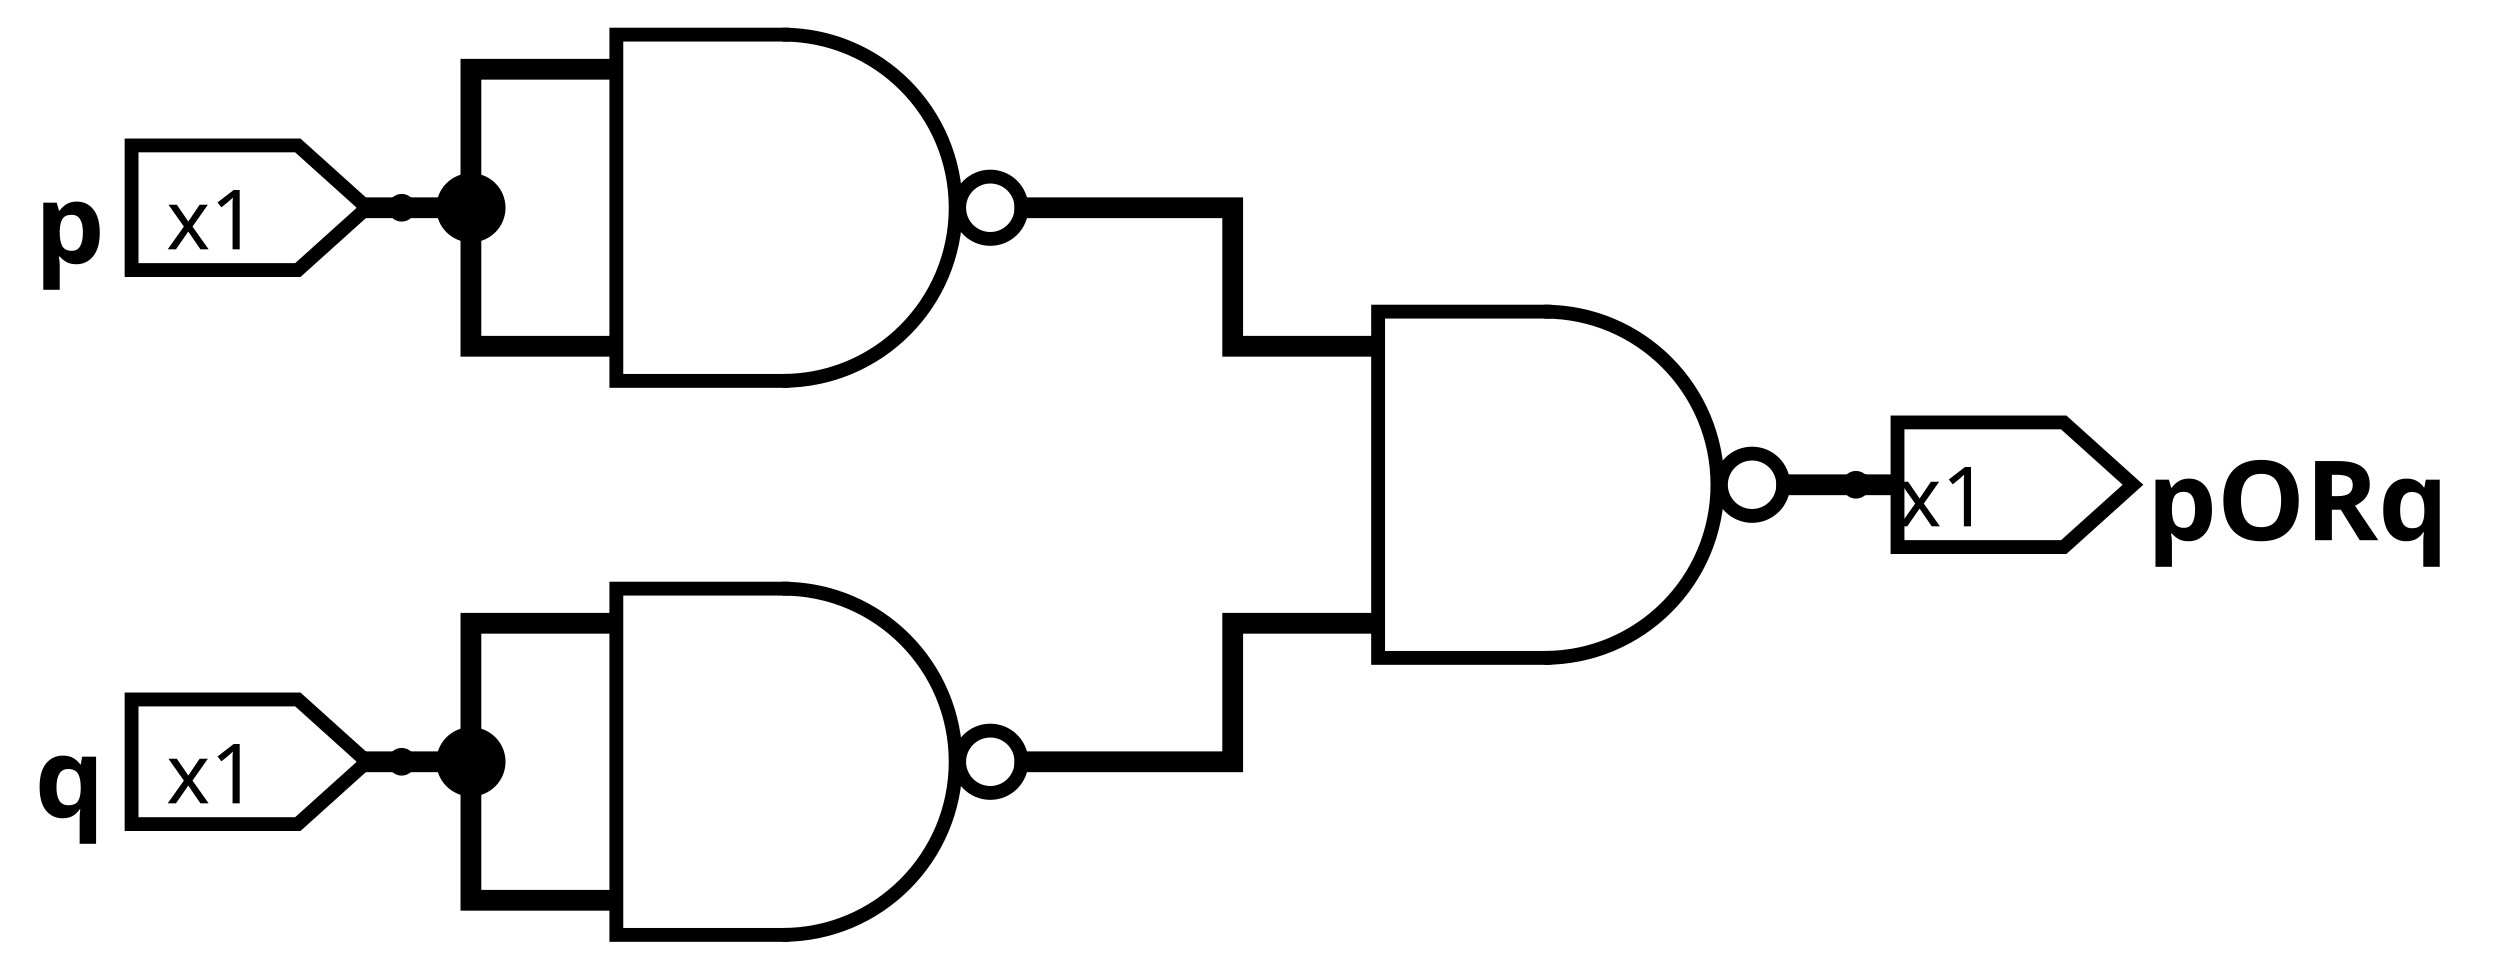
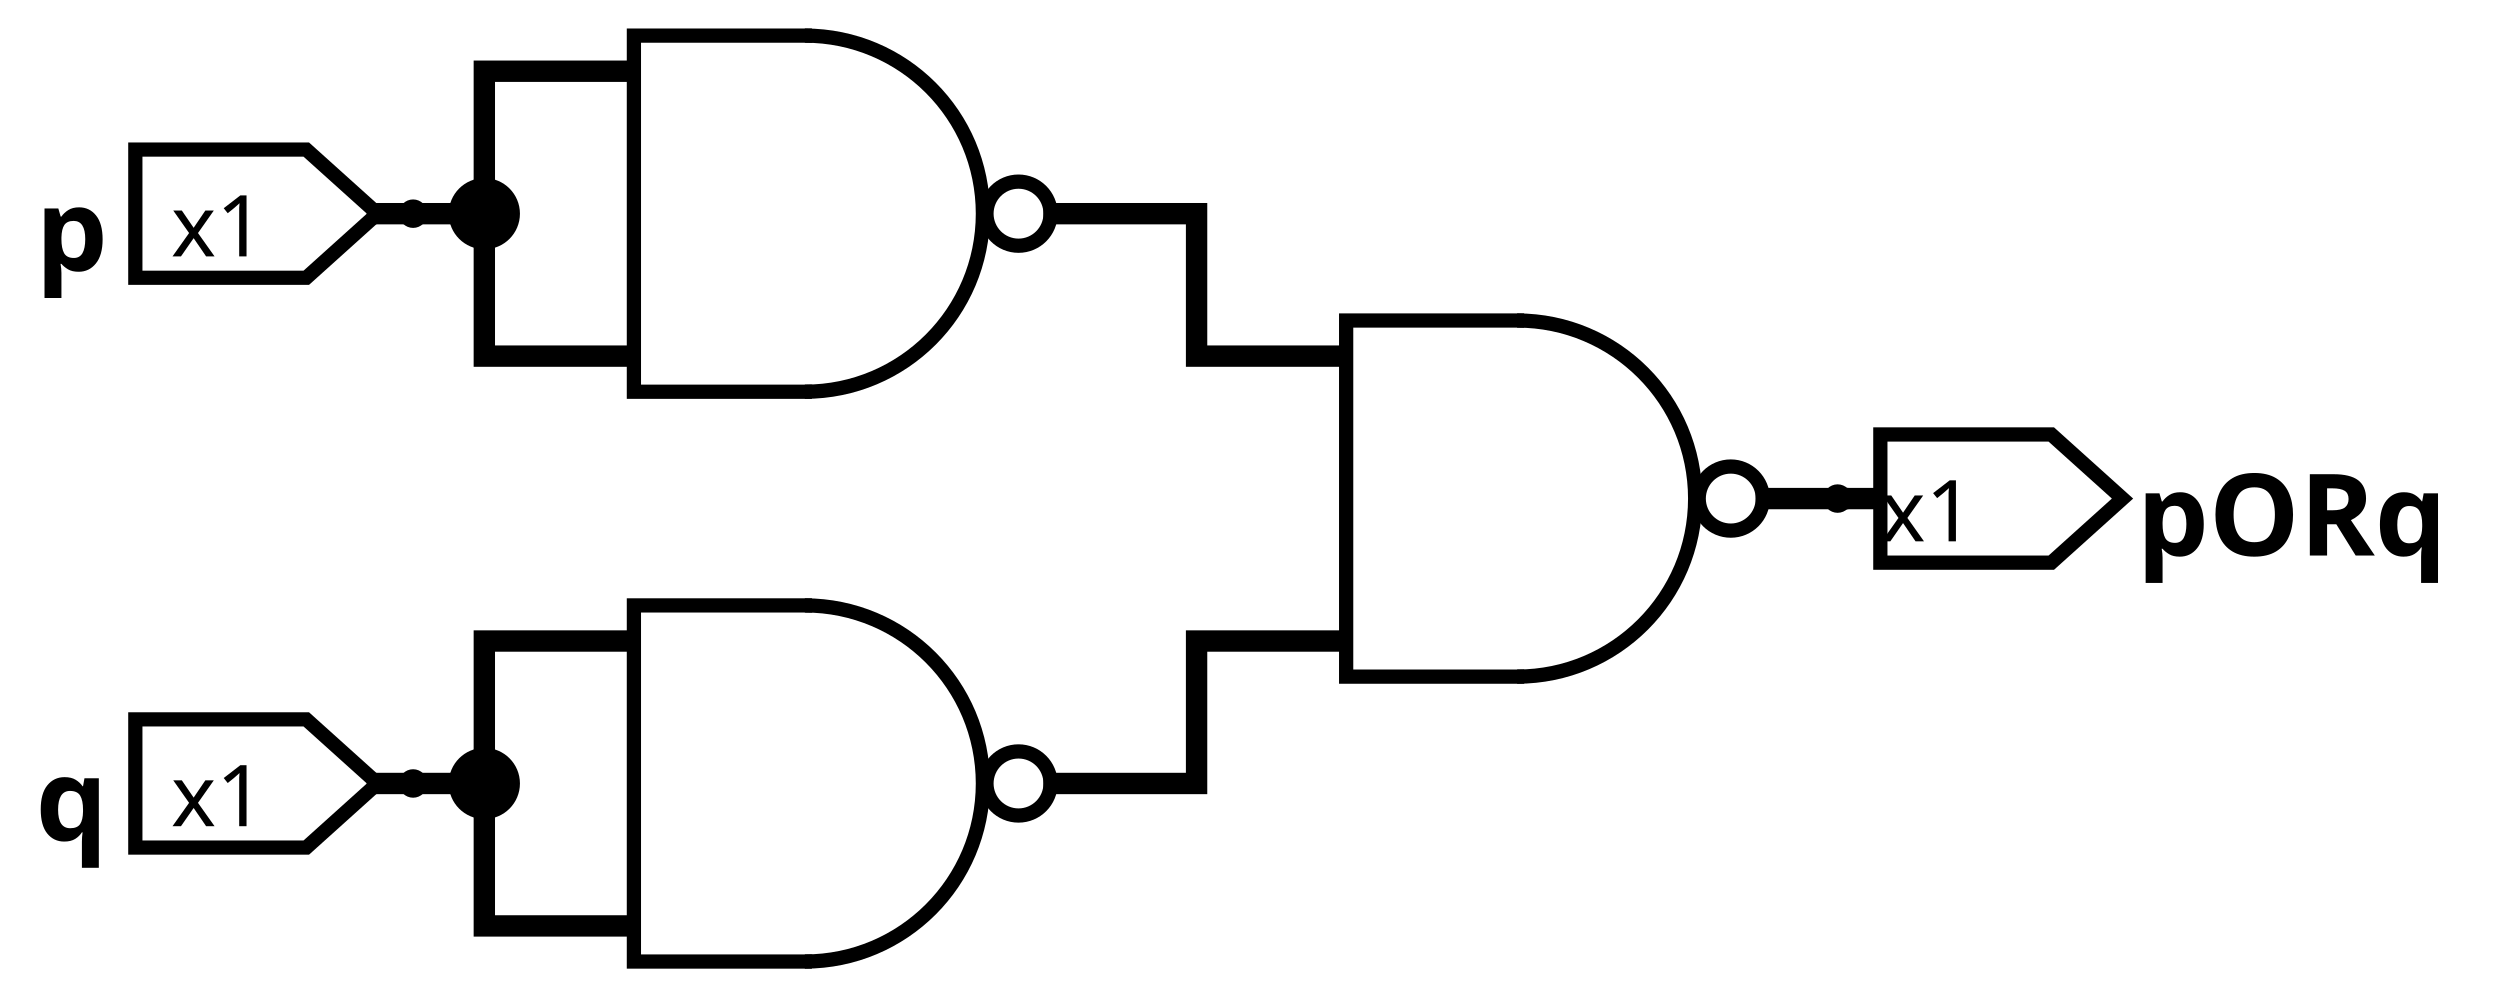
- <svg xmlns="http://www.w3.org/2000/svg" version="1.1" viewBox="0 0 361 140">
-   <polyline fill="none" points="258,70 268,70" stroke="rgb(0, 0, 0)" stroke-linecap="square" stroke-width="3.0" />
+ <svg xmlns="http://www.w3.org/2000/svg" version="1.1" viewBox="0 0 351 140">
+   <polyline fill="none" points="248,70 258,70" stroke="rgb(0, 0, 0)" stroke-linecap="square" stroke-width="3.0" />
+   <polyline fill="none" points="88,90 68,90 68,110 68,130 88,130" stroke="rgb(0, 0, 0)" stroke-linecap="square" stroke-width="3.0" />
  <polyline fill="none" points="88,10 68,10 68,30 68,50 88,50" stroke="rgb(0, 0, 0)" stroke-linecap="square" stroke-width="3.0" />
-   <polyline fill="none" points="88,90 68,90 68,110 68,130 88,130" stroke="rgb(0, 0, 0)" stroke-linecap="square" stroke-width="3.0" />
-   <polyline fill="none" points="148,30 178,30 178,50 198,50" stroke="rgb(0, 0, 0)" stroke-linecap="square" stroke-width="3.0" />
-   <polyline fill="none" points="198,90 178,90 178,110 148,110" stroke="rgb(0, 0, 0)" stroke-linecap="square" stroke-width="3.0" />
+   <polyline fill="none" points="188,90 168,90 168,110 148,110" stroke="rgb(0, 0, 0)" stroke-linecap="square" stroke-width="3.0" />
+   <polyline fill="none" points="148,30 168,30 168,50 188,50" stroke="rgb(0, 0, 0)" stroke-linecap="square" stroke-width="3.0" />
  <ellipse cx="68.0" cy="30.0" fill="rgb(0, 0, 0)" rx="5.0" ry="5.0" stroke="none" stroke-width="3.0" />
  <ellipse cx="68.0" cy="110.0" fill="rgb(0, 0, 0)" rx="5.0" ry="5.0" stroke="none" stroke-width="3.0" />
+   <polyline fill="none" points="262,70 259,70" stroke="rgb(0, 0, 0)" stroke-linecap="square" stroke-width="3.0" />
+   <polygon fill="none" points="288,61 298,70 288,79 264,79 264,61" stroke="rgb(0, 0, 0)" stroke-linecap="square" stroke-width="2.0" />
+   <text fill="rgb(0, 0, 0)" font-family="Monospaced" font-size="12" x="264.0" y="76.0">x1</text>
+   <text fill="rgb(0, 0, 0)" font-family="Monospaced" font-size="16" font-weight="bold" x="300.0" y="78.0">pORq</text>
+   <ellipse cx="258.0" cy="70.0" fill="rgb(0, 0, 0)" rx="2.0" ry="2.0" stroke="none" stroke-width="2.0" />
+   <polyline fill="none" points="53,110 58,110 68,110" stroke="rgb(0, 0, 0)" stroke-linecap="square" stroke-width="3.0" />
+   <polygon fill="none" points="43,119 53,110 43,101 19,101 19,119" stroke="rgb(0, 0, 0)" stroke-linecap="square" stroke-width="2.0" />
+   <text fill="rgb(0, 0, 0)" font-family="Monospaced" font-size="12" x="24.0" y="116.0">x1</text>
+   <text fill="rgb(0, 0, 0)" font-family="Monospaced" font-size="16" font-weight="bold" x="5.0" y="118.0">q</text>
+   <ellipse cx="58.0" cy="110.0" fill="rgb(0, 0, 0)" rx="2.0" ry="2.0" stroke="none" stroke-width="2.0" />
  <polyline fill="none" points="53,30 58,30 68,30" stroke="rgb(0, 0, 0)" stroke-linecap="square" stroke-width="3.0" />
  <polygon fill="none" points="43,39 53,30 43,21 19,21 19,39" stroke="rgb(0, 0, 0)" stroke-linecap="square" stroke-width="2.0" />
  <text fill="rgb(0, 0, 0)" font-family="Monospaced" font-size="12" x="24.0" y="36.0">x1</text>
  <text fill="rgb(0, 0, 0)" font-family="Monospaced" font-size="16" font-weight="bold" x="5.0" y="38.0">p</text>
  <ellipse cx="58.0" cy="30.0" fill="rgb(0, 0, 0)" rx="2.0" ry="2.0" stroke="none" stroke-width="2.0" />
+   <path d="M113.0,135.0 A25.0,25.0 90.0 0,0 113.0,85.0" fill="none" stroke="rgb(0, 0, 0)" stroke-width="2.0" />
+   <polyline fill="none" points="113,85 89,85 89,135 113,135" stroke="rgb(0, 0, 0)" stroke-linecap="square" stroke-width="2.0" />
+   <ellipse cx="143.0" cy="110.0" fill="none" rx="4.5" ry="4.5" stroke="rgb(0, 0, 0)" stroke-width="2.0" />
  <path d="M113.0,55.0 A25.0,25.0 90.0 0,0 113.0,5.0" fill="none" stroke="rgb(0, 0, 0)" stroke-width="2.0" />
  <polyline fill="none" points="113,5 89,5 89,55 113,55" stroke="rgb(0, 0, 0)" stroke-linecap="square" stroke-width="2.0" />
  <ellipse cx="143.0" cy="30.0" fill="none" rx="4.5" ry="4.5" stroke="rgb(0, 0, 0)" stroke-width="2.0" />
-   <path d="M113.0,135.0 A25.0,25.0 90.0 0,0 113.0,85.0" fill="none" stroke="rgb(0, 0, 0)" stroke-width="2.0" />
-   <polyline fill="none" points="113,85 89,85 89,135 113,135" stroke="rgb(0, 0, 0)" stroke-linecap="square" stroke-width="2.0" />
-   <ellipse cx="143.0" cy="110.0" fill="none" rx="4.5" ry="4.5" stroke="rgb(0, 0, 0)" stroke-width="2.0" />
-   <polyline fill="none" points="53,110 58,110 68,110" stroke="rgb(0, 0, 0)" stroke-linecap="square" stroke-width="3.0" />
-   <polygon fill="none" points="43,119 53,110 43,101 19,101 19,119" stroke="rgb(0, 0, 0)" stroke-linecap="square" stroke-width="2.0" />
-   <text fill="rgb(0, 0, 0)" font-family="Monospaced" font-size="12" x="24.0" y="116.0">x1</text>
-   <text fill="rgb(0, 0, 0)" font-family="Monospaced" font-size="16" font-weight="bold" x="5.0" y="118.0">q</text>
-   <ellipse cx="58.0" cy="110.0" fill="rgb(0, 0, 0)" rx="2.0" ry="2.0" stroke="none" stroke-width="2.0" />
-   <path d="M223.0,95.0 A25.0,25.0 90.0 0,0 223.0,45.0" fill="none" stroke="rgb(0, 0, 0)" stroke-width="2.0" />
-   <polyline fill="none" points="223,45 199,45 199,95 223,95" stroke="rgb(0, 0, 0)" stroke-linecap="square" stroke-width="2.0" />
-   <ellipse cx="253.0" cy="70.0" fill="none" rx="4.5" ry="4.5" stroke="rgb(0, 0, 0)" stroke-width="2.0" />
-   <polyline fill="none" points="272,70 269,70" stroke="rgb(0, 0, 0)" stroke-linecap="square" stroke-width="3.0" />
-   <polygon fill="none" points="298,61 308,70 298,79 274,79 274,61" stroke="rgb(0, 0, 0)" stroke-linecap="square" stroke-width="2.0" />
-   <text fill="rgb(0, 0, 0)" font-family="Monospaced" font-size="12" x="274.0" y="76.0">x1</text>
-   <text fill="rgb(0, 0, 0)" font-family="Monospaced" font-size="16" font-weight="bold" x="310.0" y="78.0">pORq</text>
-   <ellipse cx="268.0" cy="70.0" fill="rgb(0, 0, 0)" rx="2.0" ry="2.0" stroke="none" stroke-width="2.0" />
+   <path d="M213.0,95.0 A25.0,25.0 90.0 0,0 213.0,45.0" fill="none" stroke="rgb(0, 0, 0)" stroke-width="2.0" />
+   <polyline fill="none" points="213,45 189,45 189,95 213,95" stroke="rgb(0, 0, 0)" stroke-linecap="square" stroke-width="2.0" />
+   <ellipse cx="243.0" cy="70.0" fill="none" rx="4.5" ry="4.5" stroke="rgb(0, 0, 0)" stroke-width="2.0" />
</svg>
